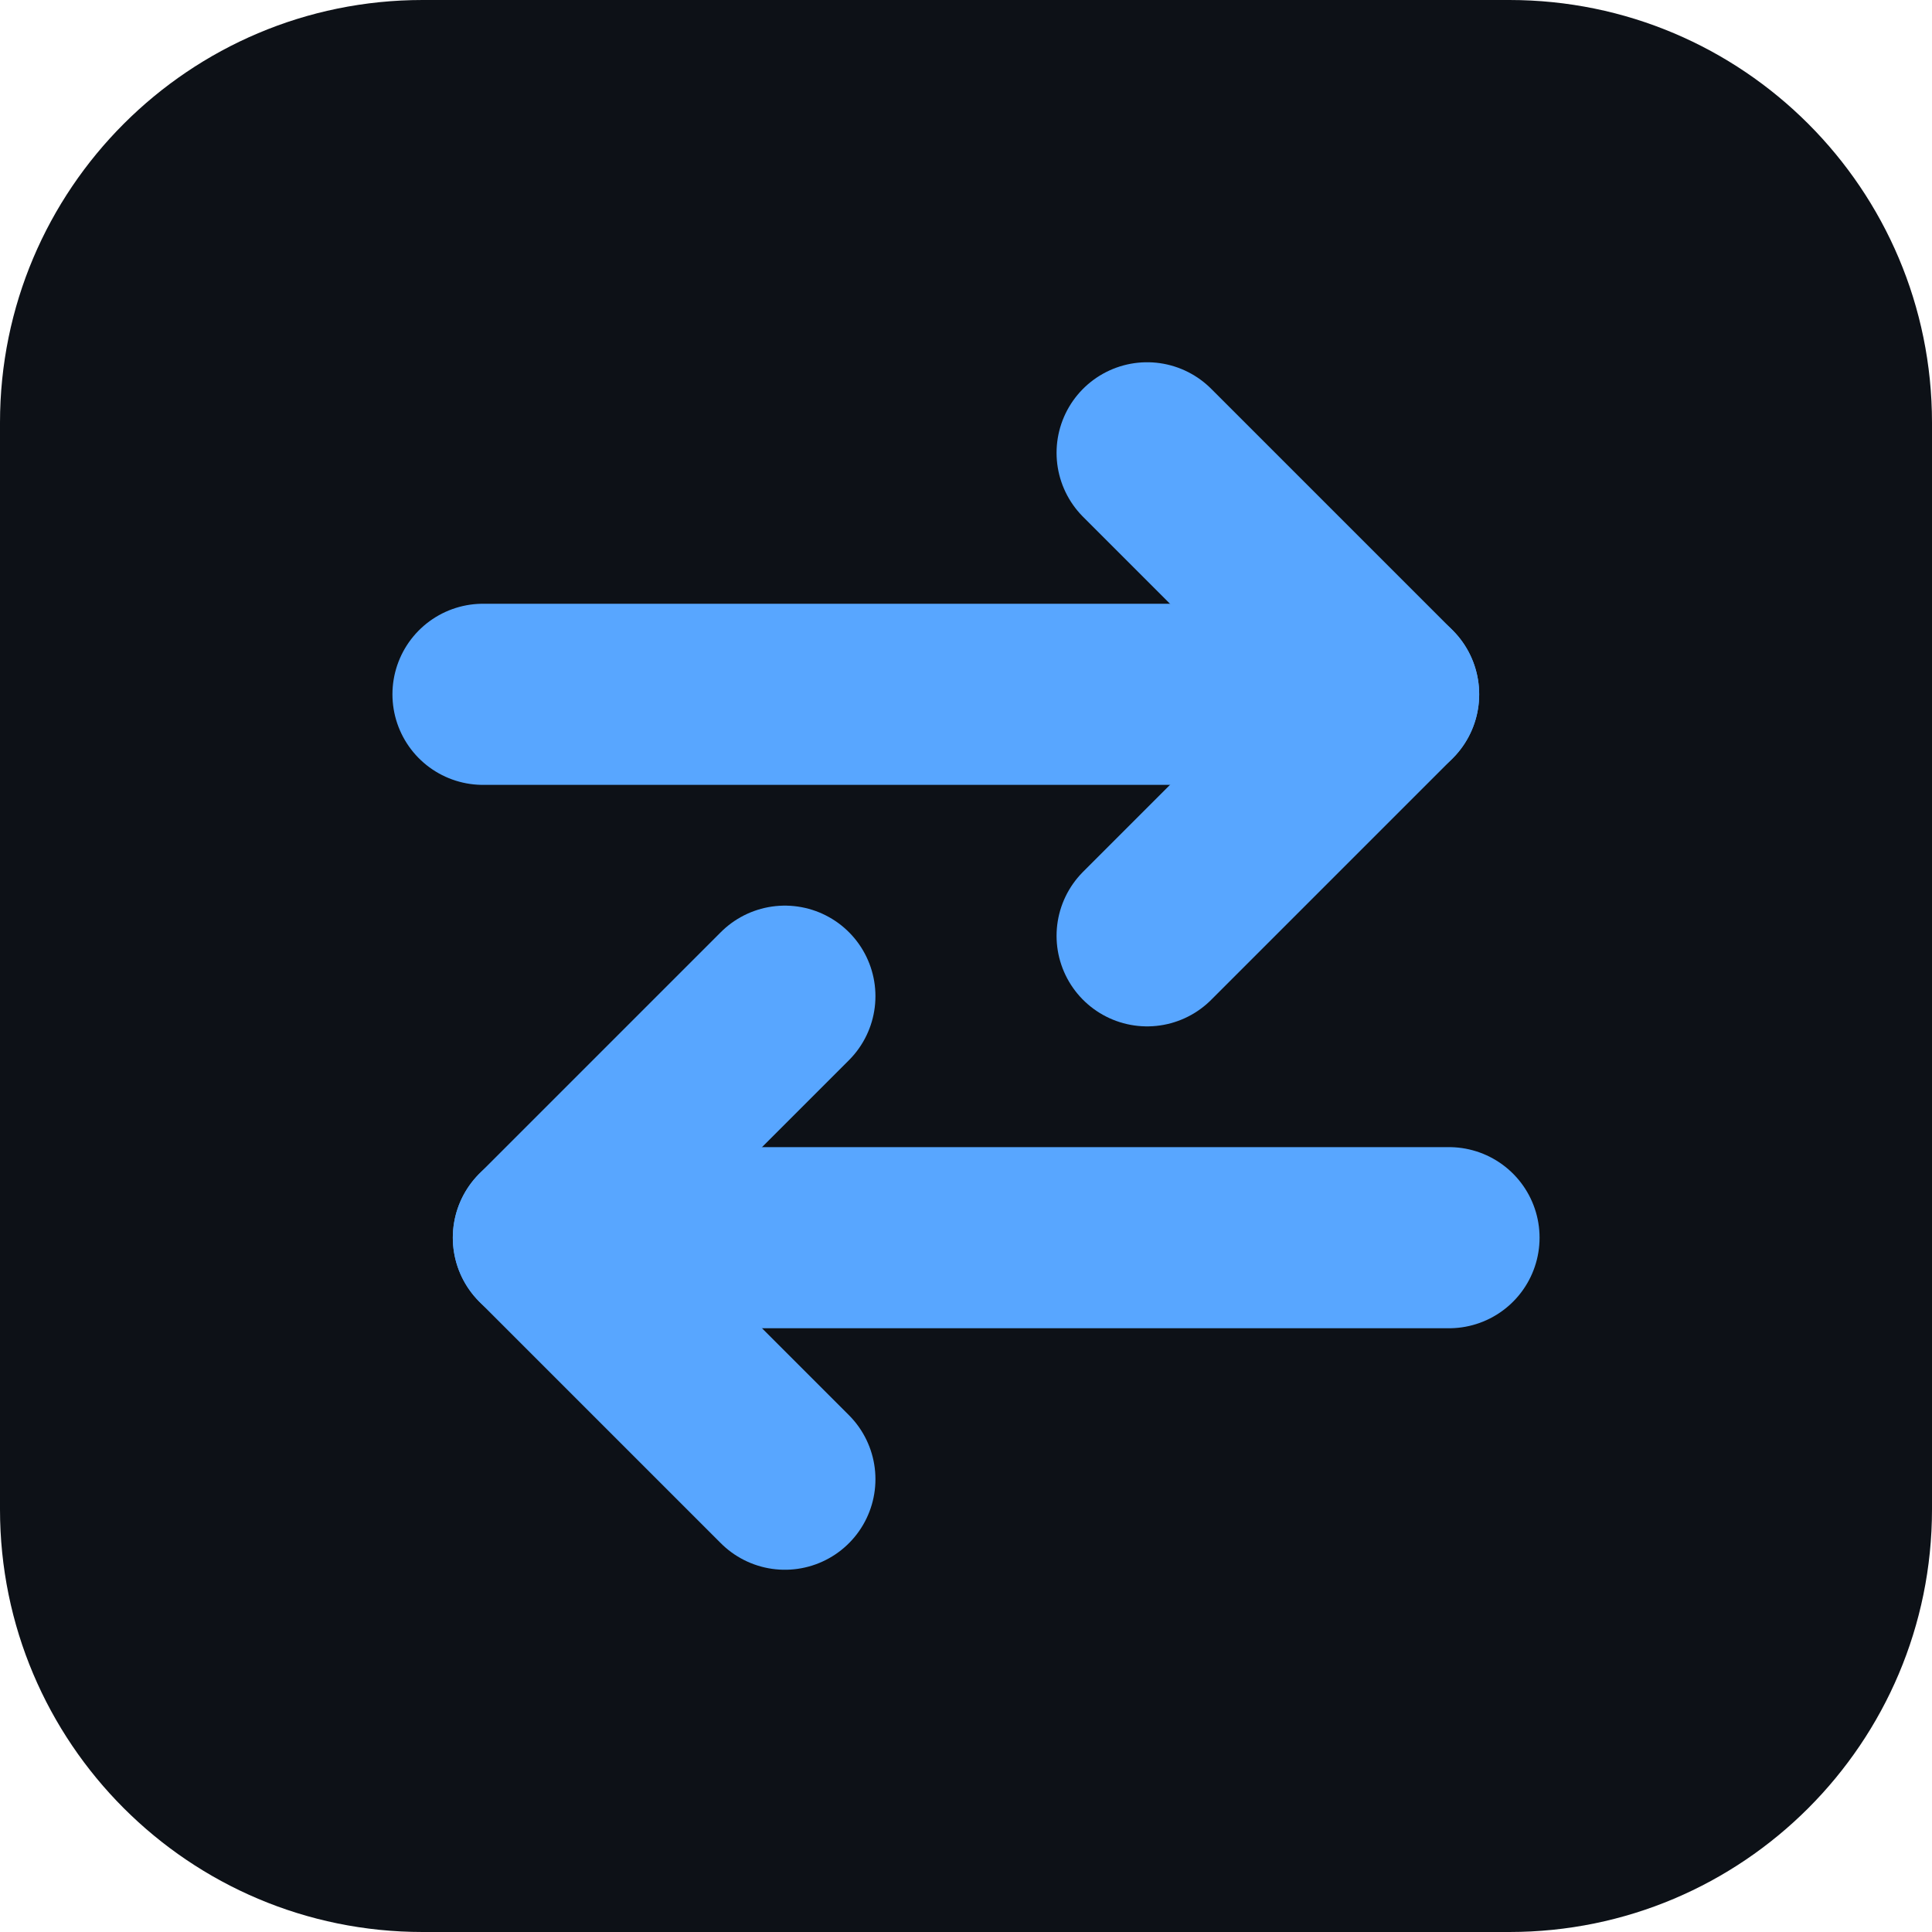
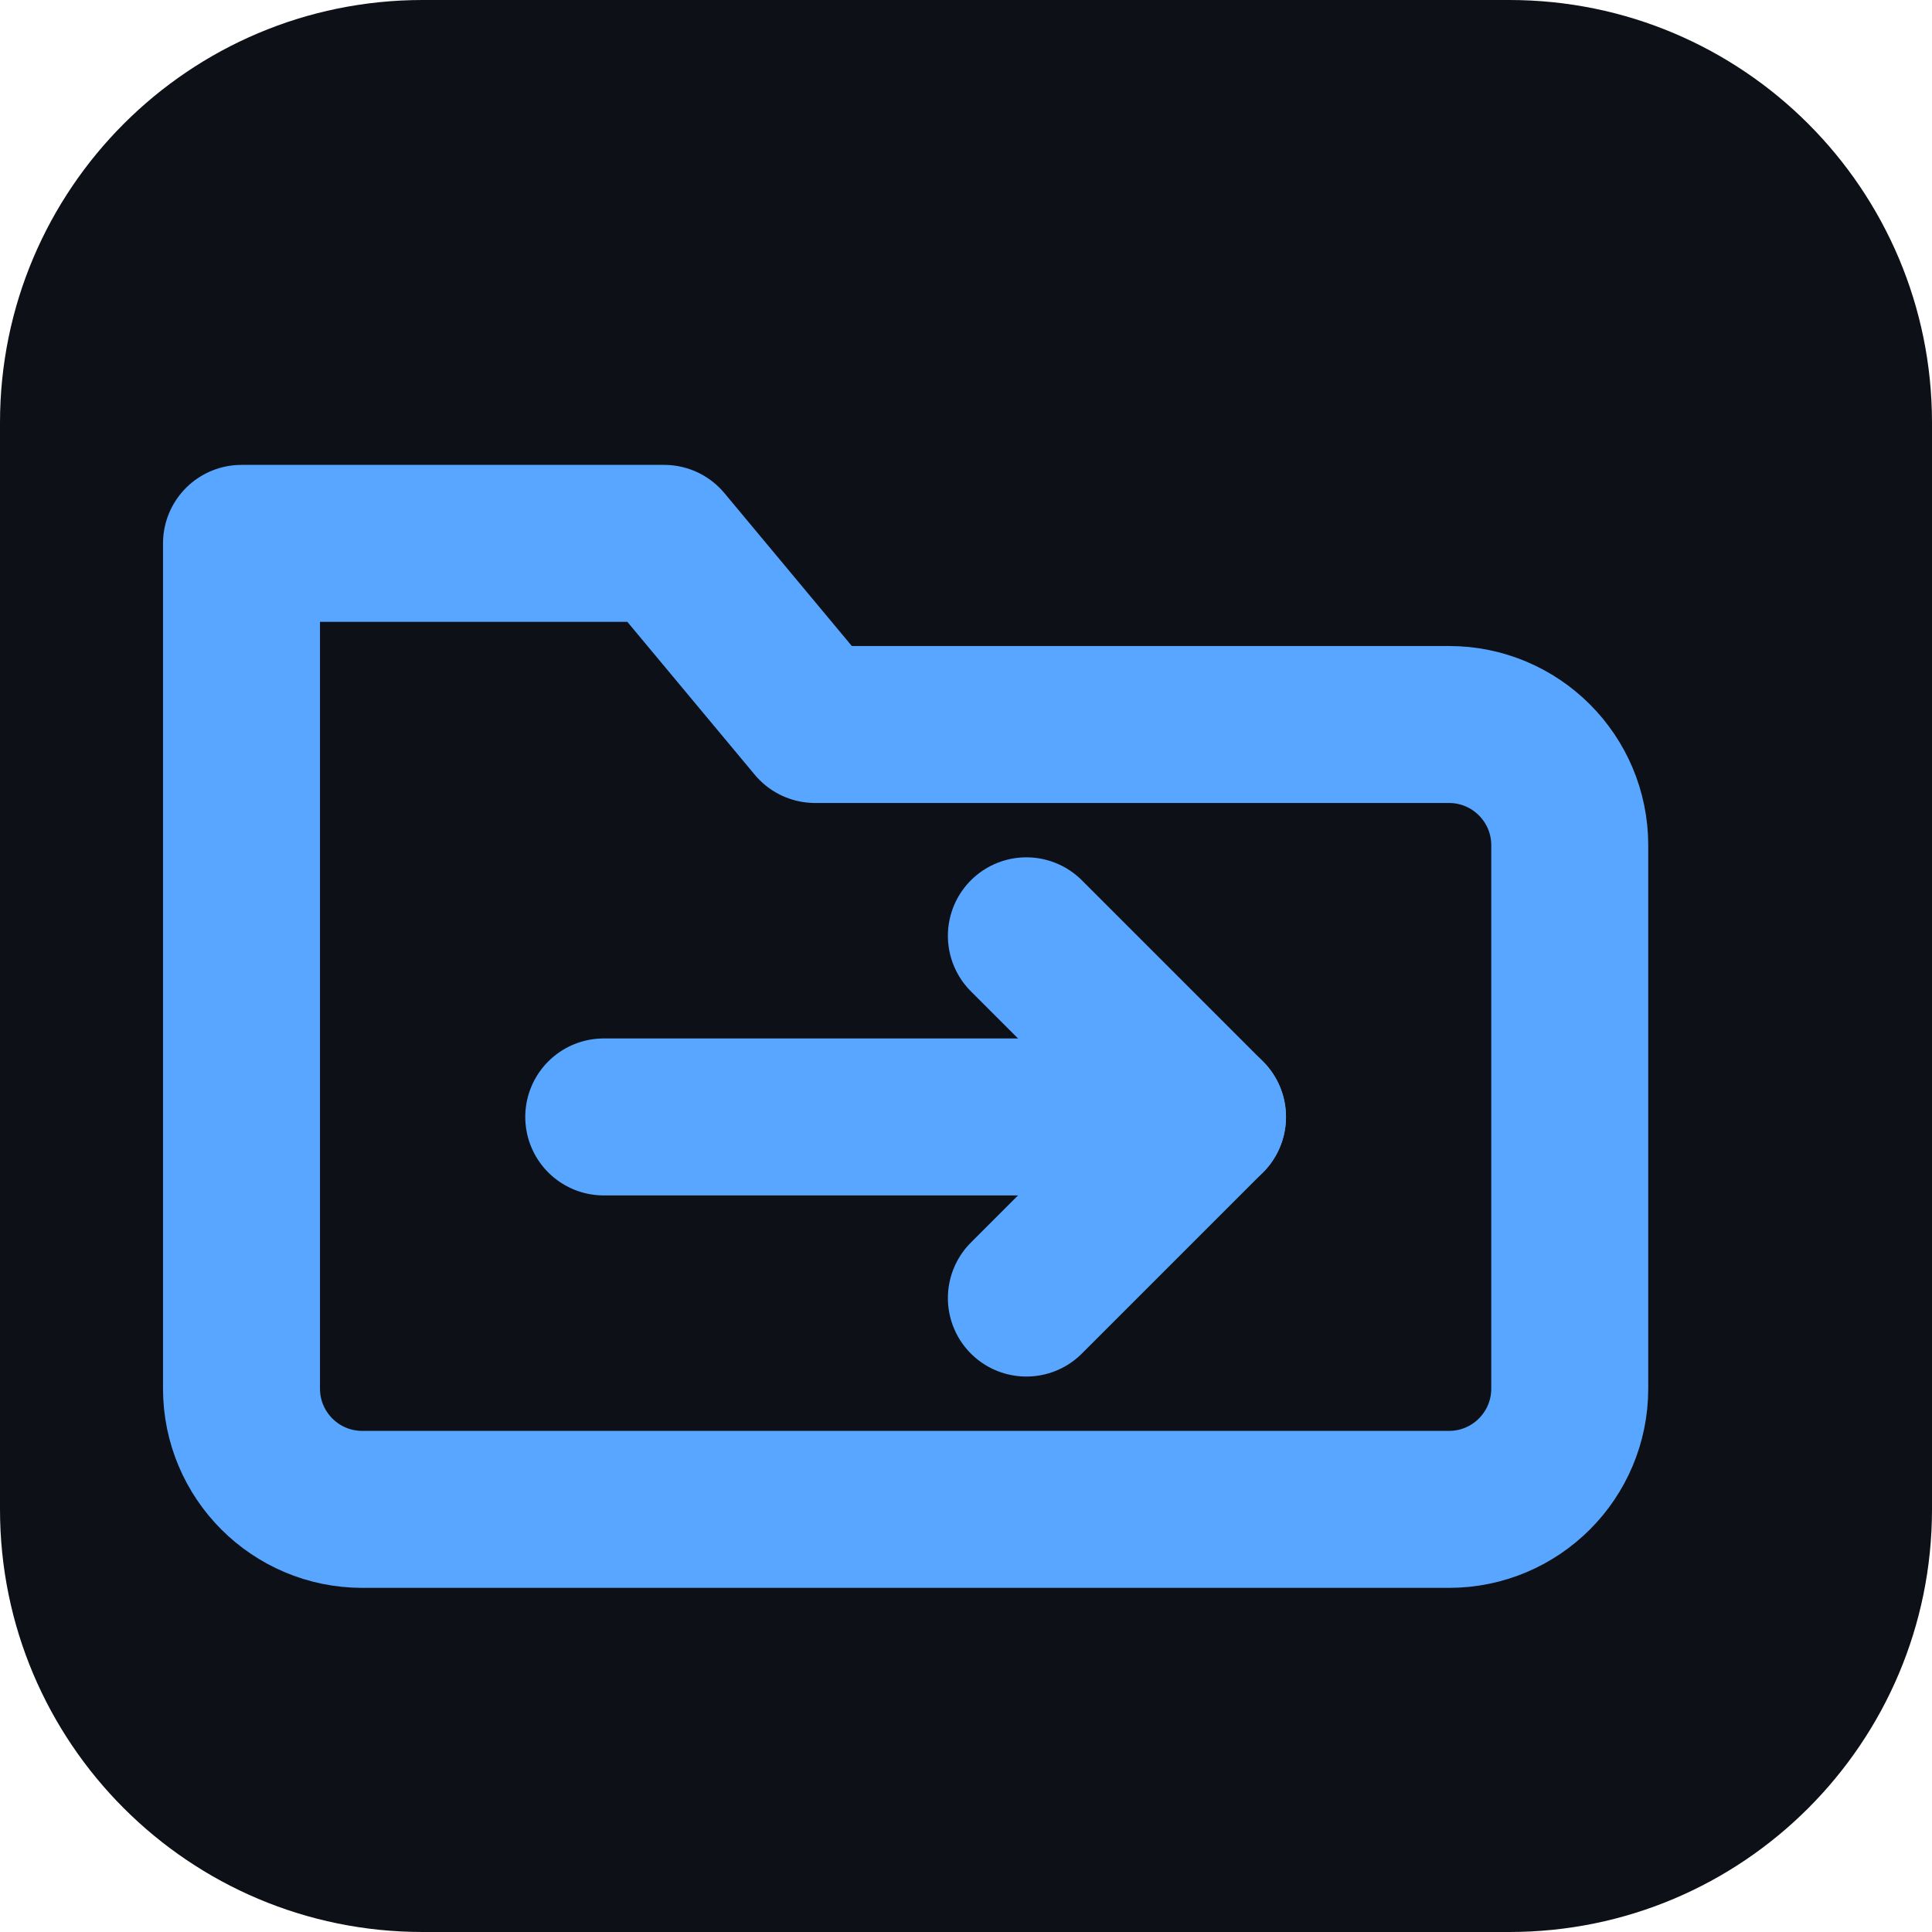
<svg xmlns="http://www.w3.org/2000/svg" viewBox="0 0 32 32">
  <rect width="32" height="32" rx="7" fill="#0d1117" />
-   <g fill="none" stroke="#58a6ff" stroke-width="3" stroke-linecap="round" stroke-linejoin="round">
-     <path d="M 8 11.5 H 23" />
-     <path d="M 19 7.5 L 23 11.5 L 19 15.5" />
-     <path d="M 24 20.5 H 9" />
-     <path d="M 13 16.5 L 9 20.5 L 13 24.5" />
+   <g fill="none" stroke="#58a6ff" stroke-width="2.6" stroke-linecap="round" stroke-linejoin="round">
+     <path d="M 4 9 h 7 l 2.5 3 h 10.5 a 2 2 0 0 1 2 2 v 9 a 2 2 0 0 1 -2 2 h -18 a 2 2 0 0 1 -2 -2 z" />
+     <path d="M 10 18.5 L 20 18.5" />
+     <path d="M 17 15.5 L 20 18.5 L 17 21.5" />
  </g>
</svg>
